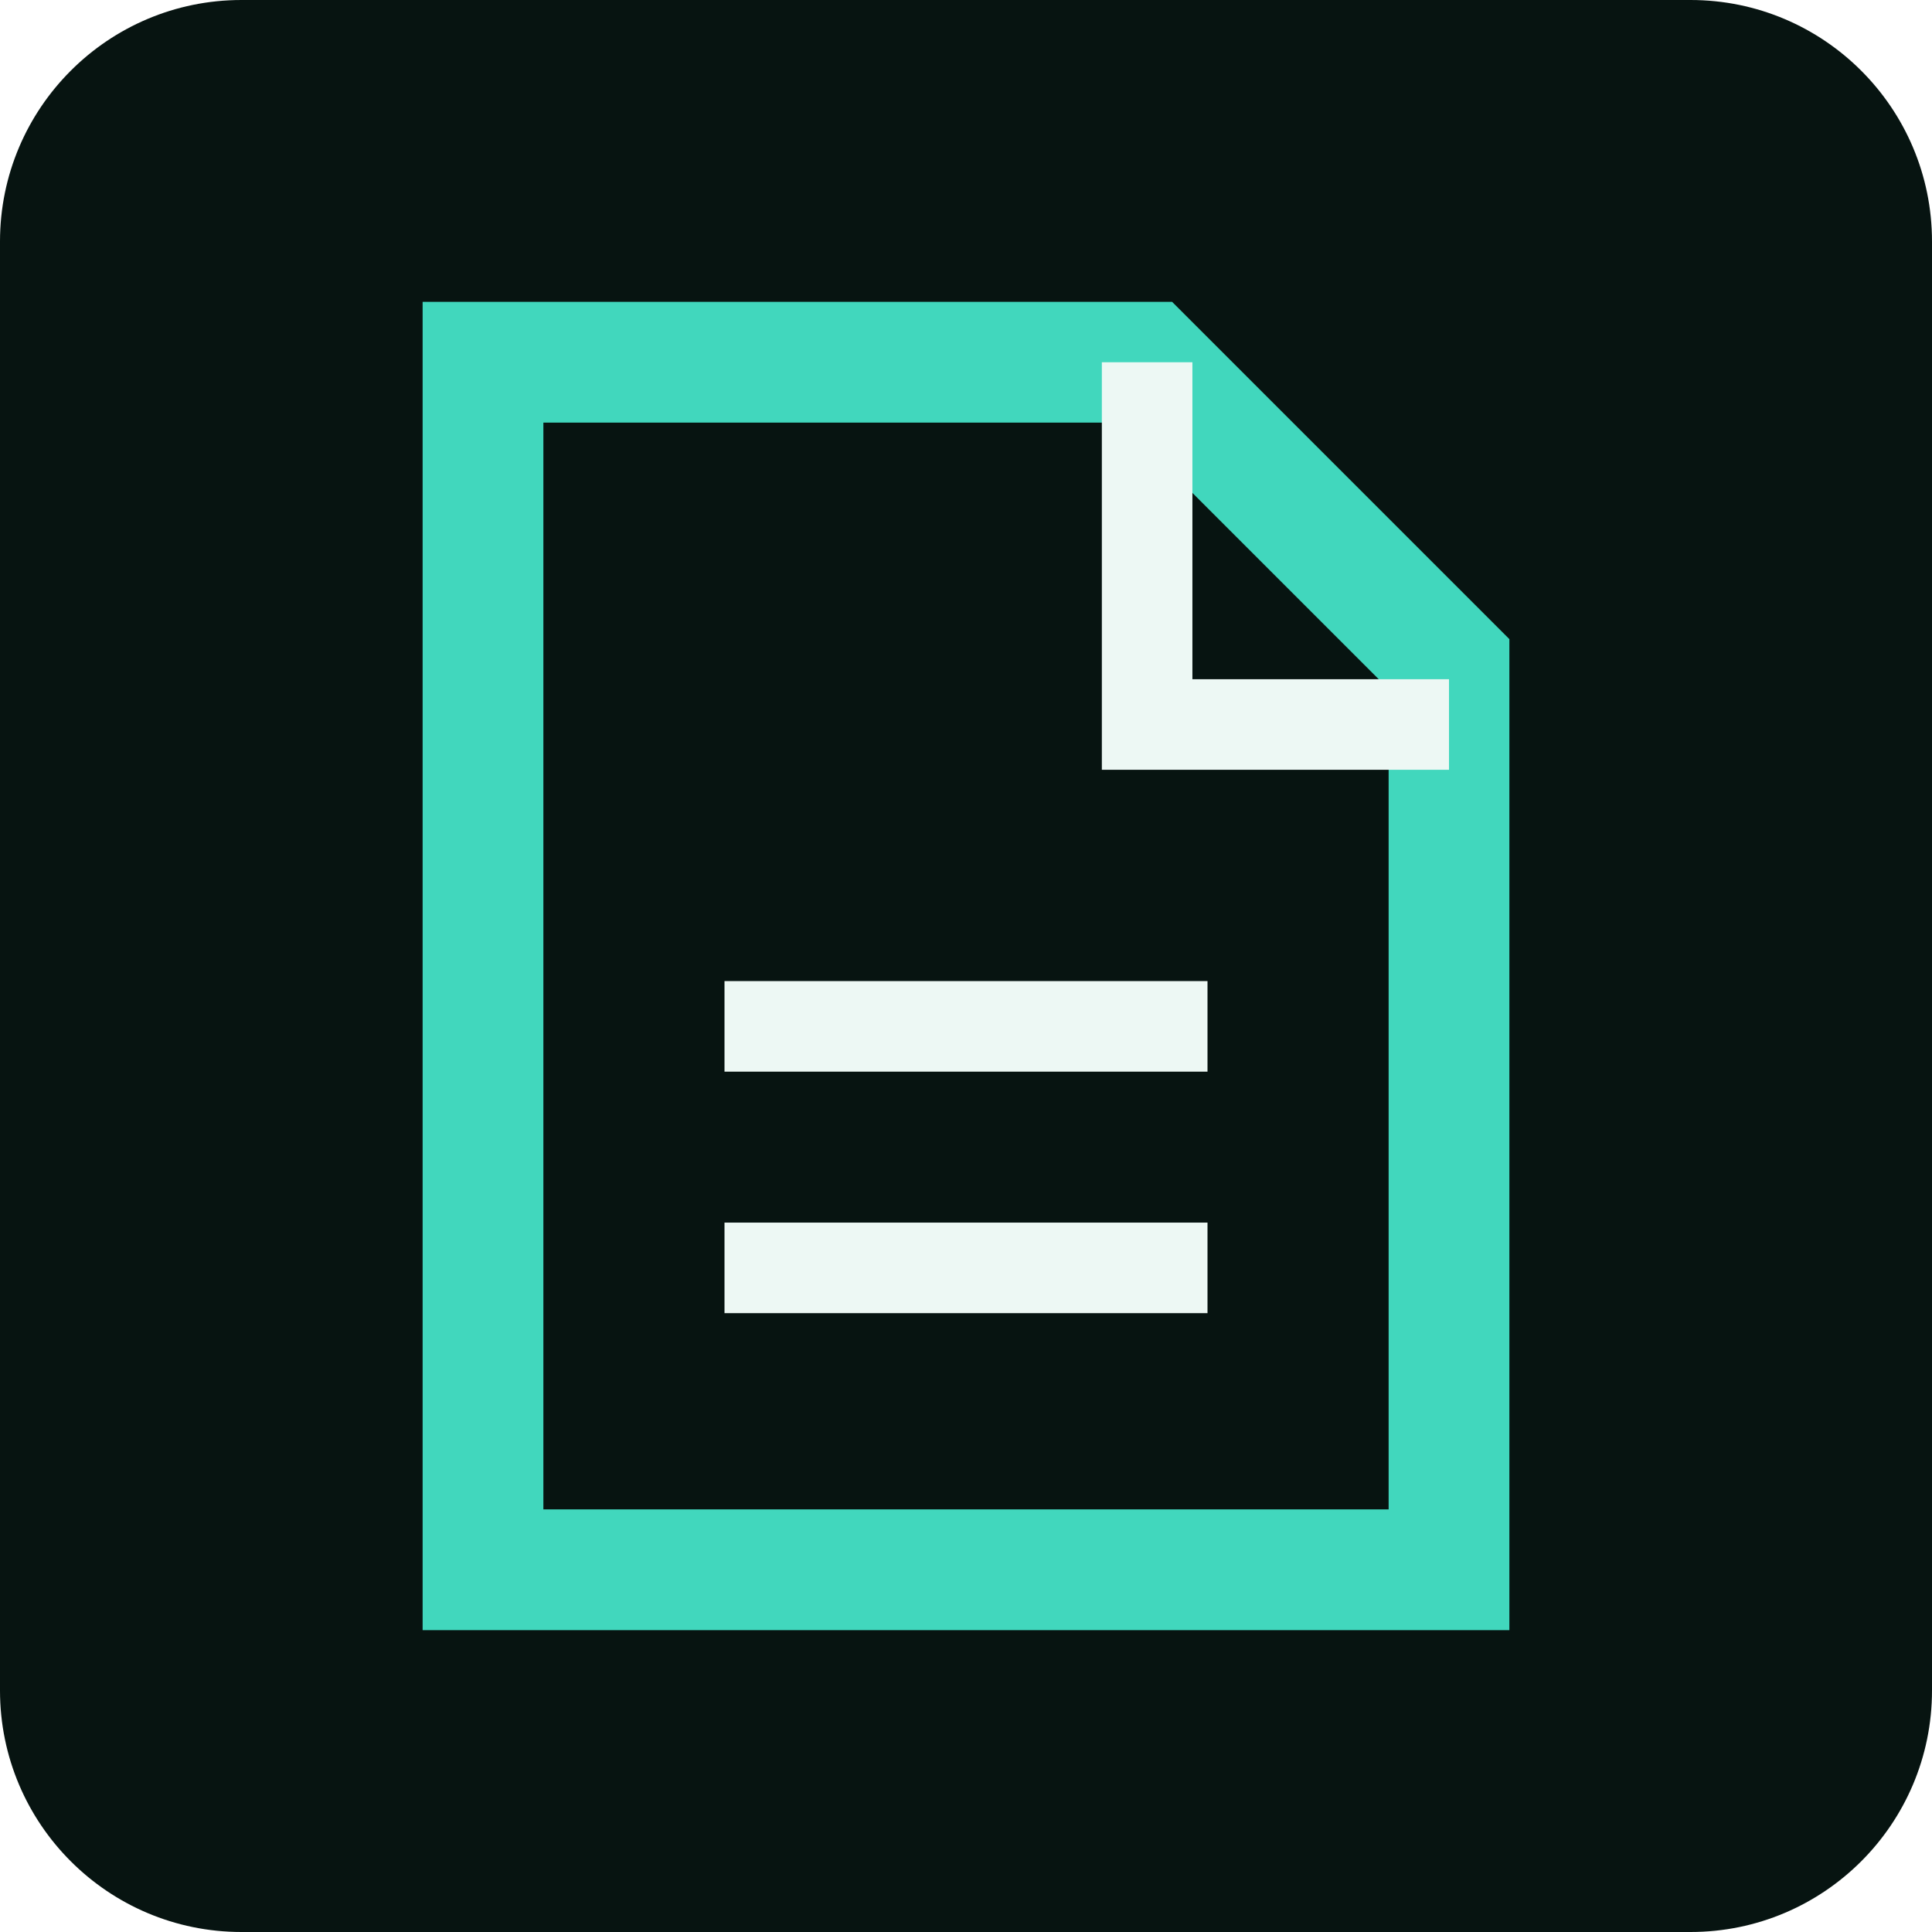
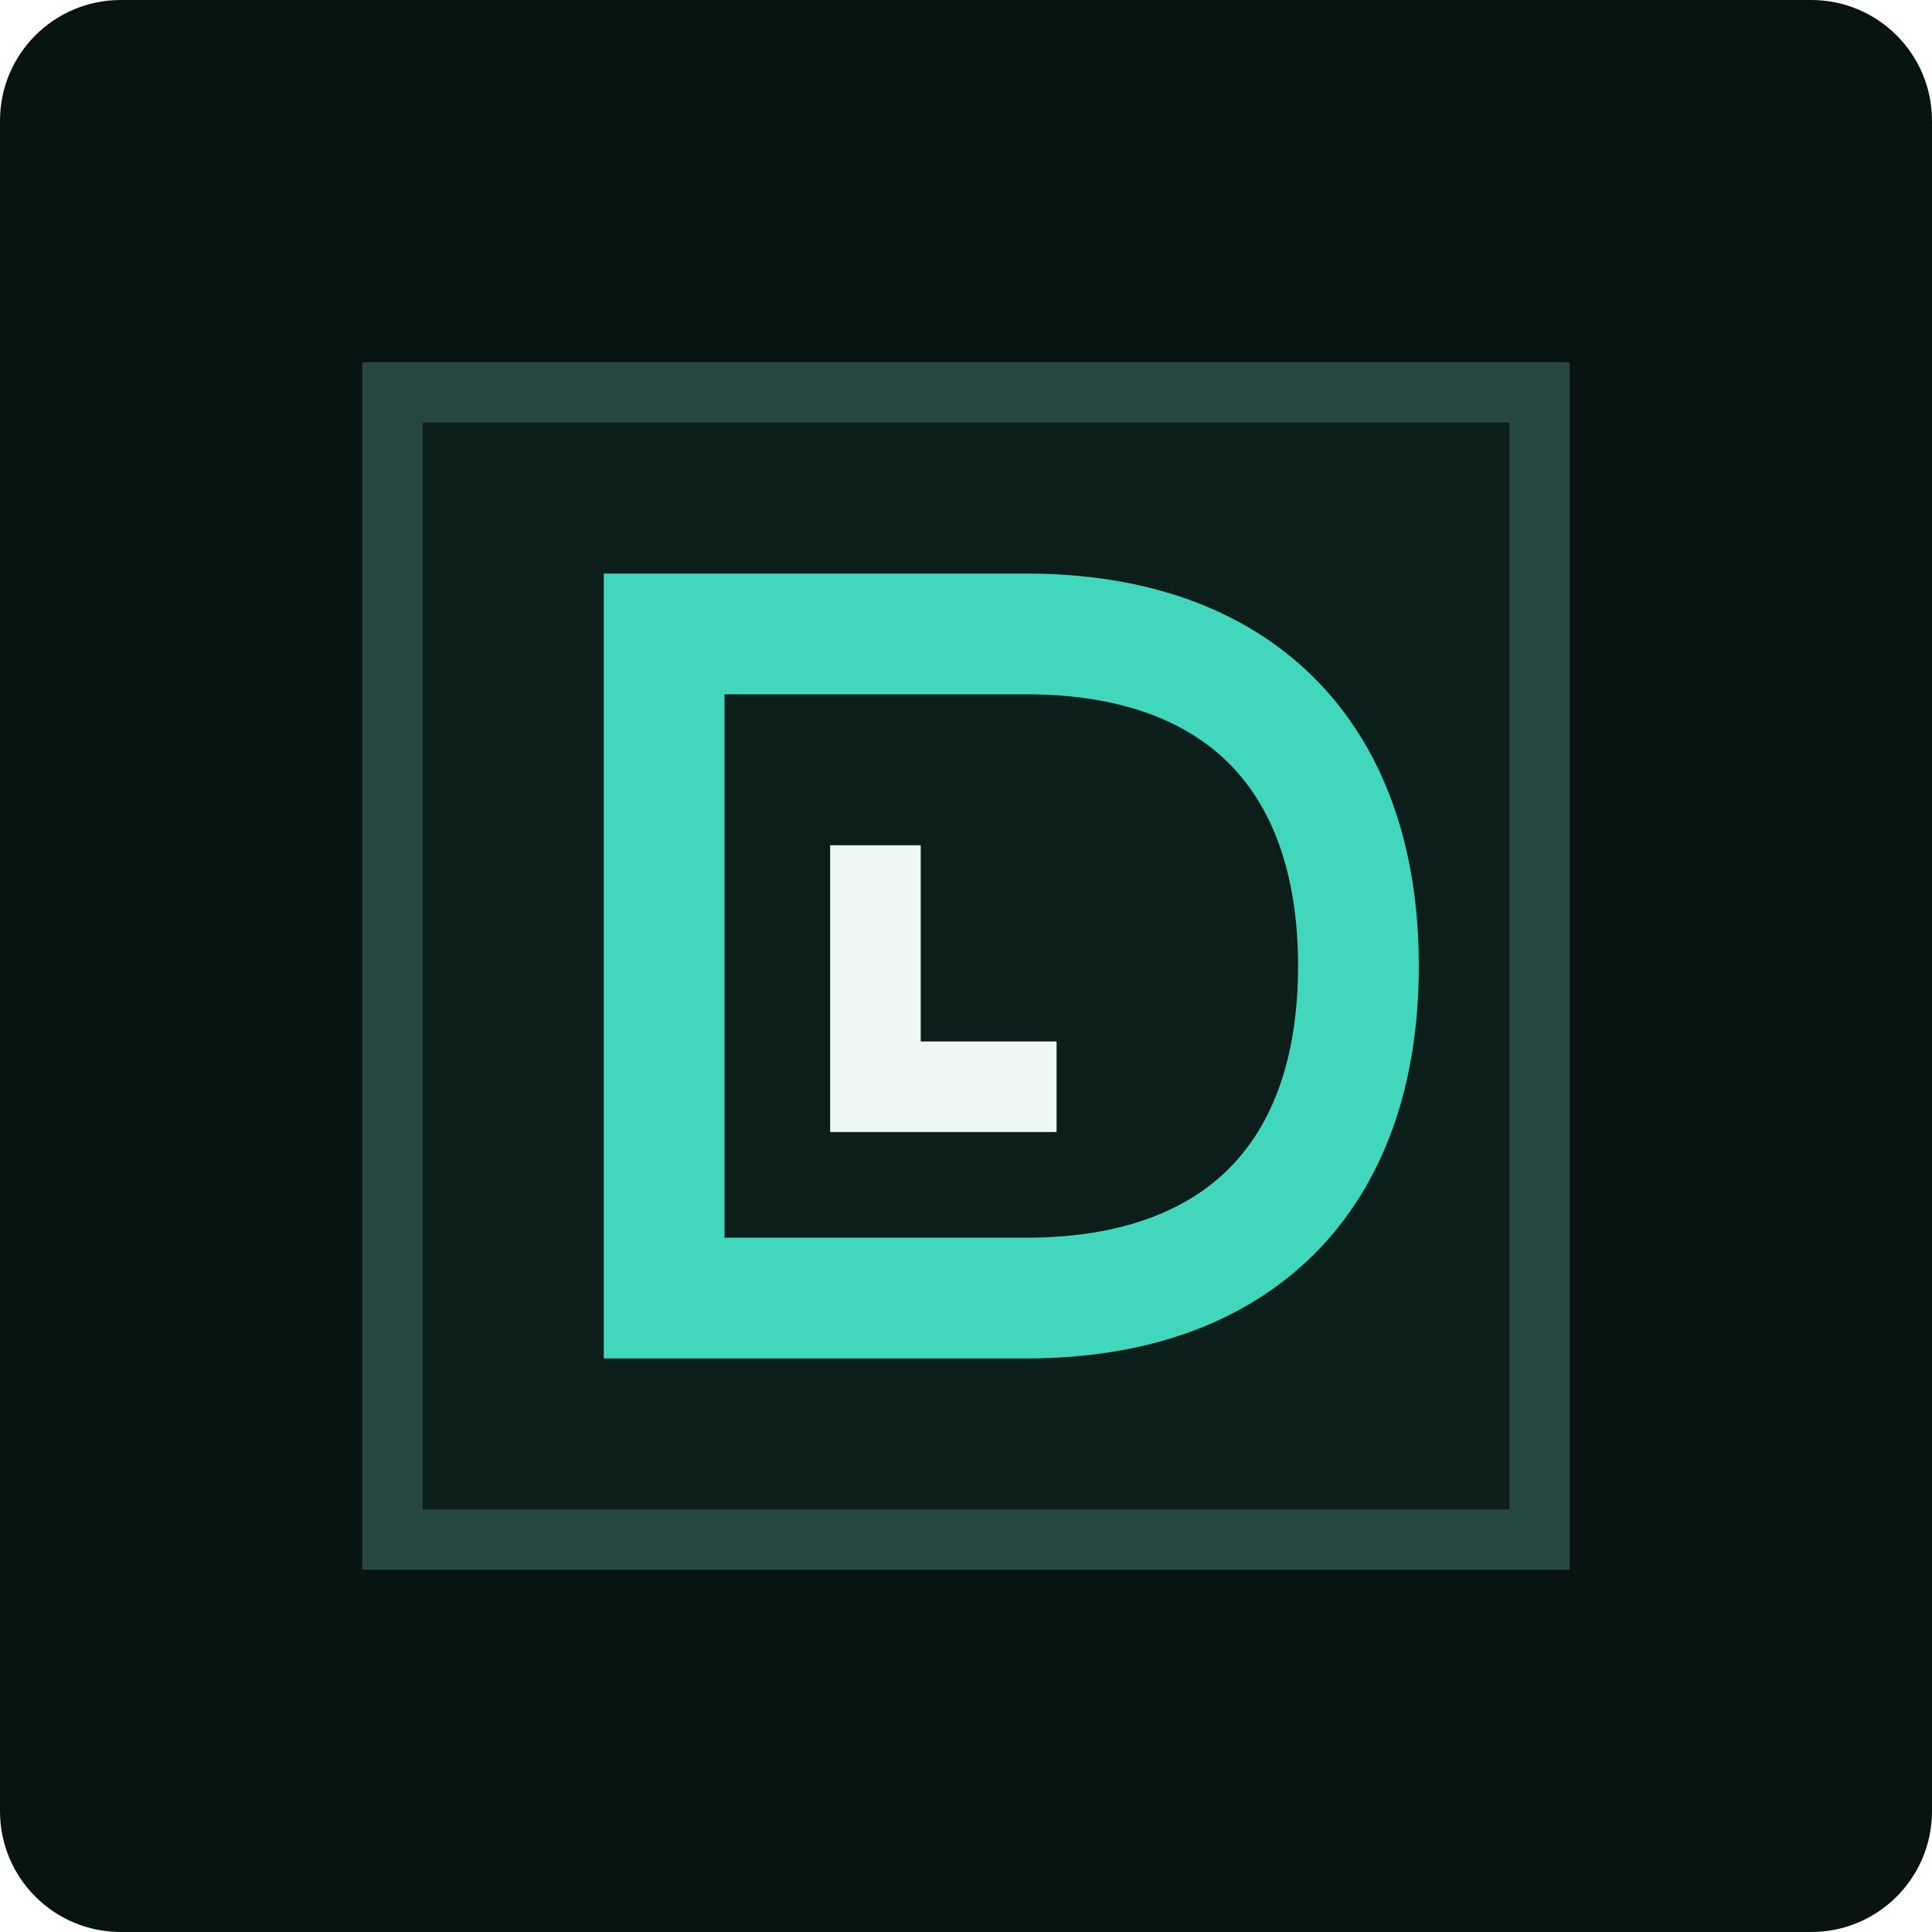
<svg xmlns="http://www.w3.org/2000/svg" viewBox="0 0 64 64" role="img" aria-label="Docbank">
-   <rect width="64" height="64" rx="8" fill="#071411" />
-   <path d="M16 12h22l10 10v30H16z" fill="none" stroke="#41d7bd" stroke-width="4" />
-   <path d="M38 12v12h10M24 34h16M24 42h16" fill="none" stroke="#edf8f4" stroke-width="3" />
+   <rect width="64" height="64" rx="4" fill="#071411" />
+   <path d="M13 13h38v38H13z" fill="#0c1e1a" stroke="#25473f" stroke-width="2" />
+   <path d="M22 21h12c7 0 11 4 11 11s-4 11-11 11H22z" fill="none" stroke="#41d7bd" stroke-width="4" />
+   <path d="M29 28v8h6" fill="none" stroke="#edf8f4" stroke-width="3" />
</svg>
